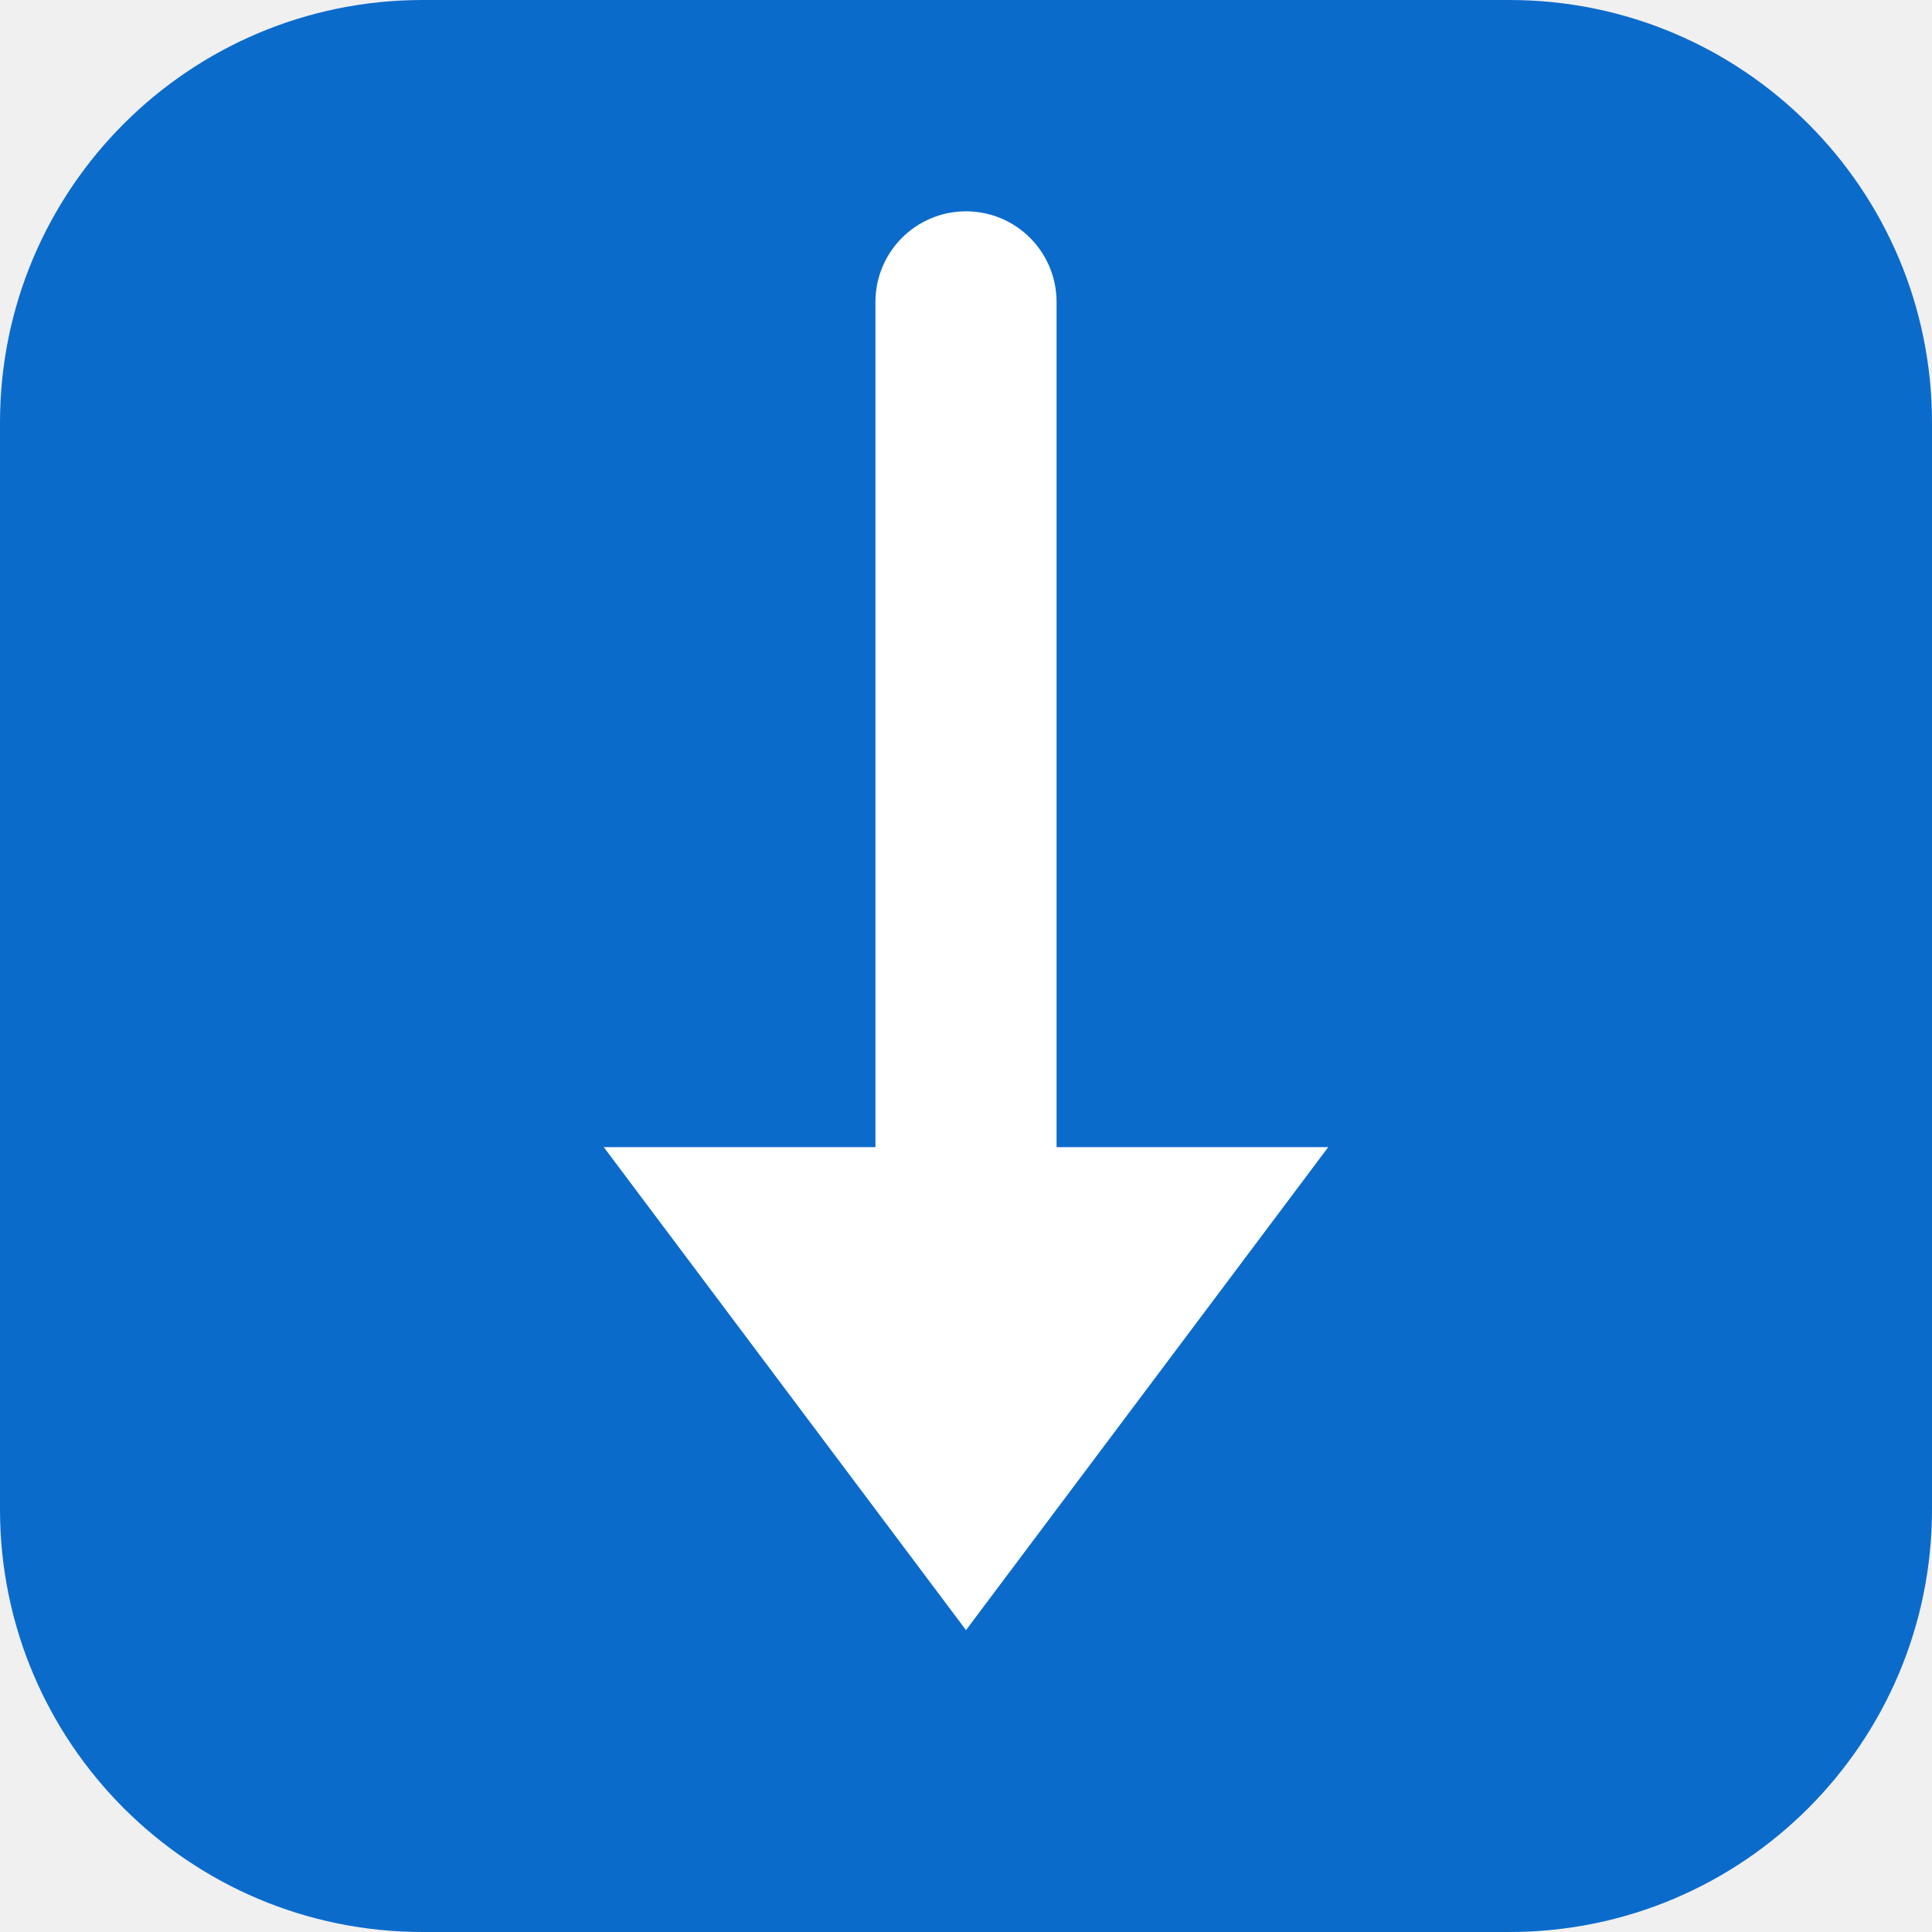
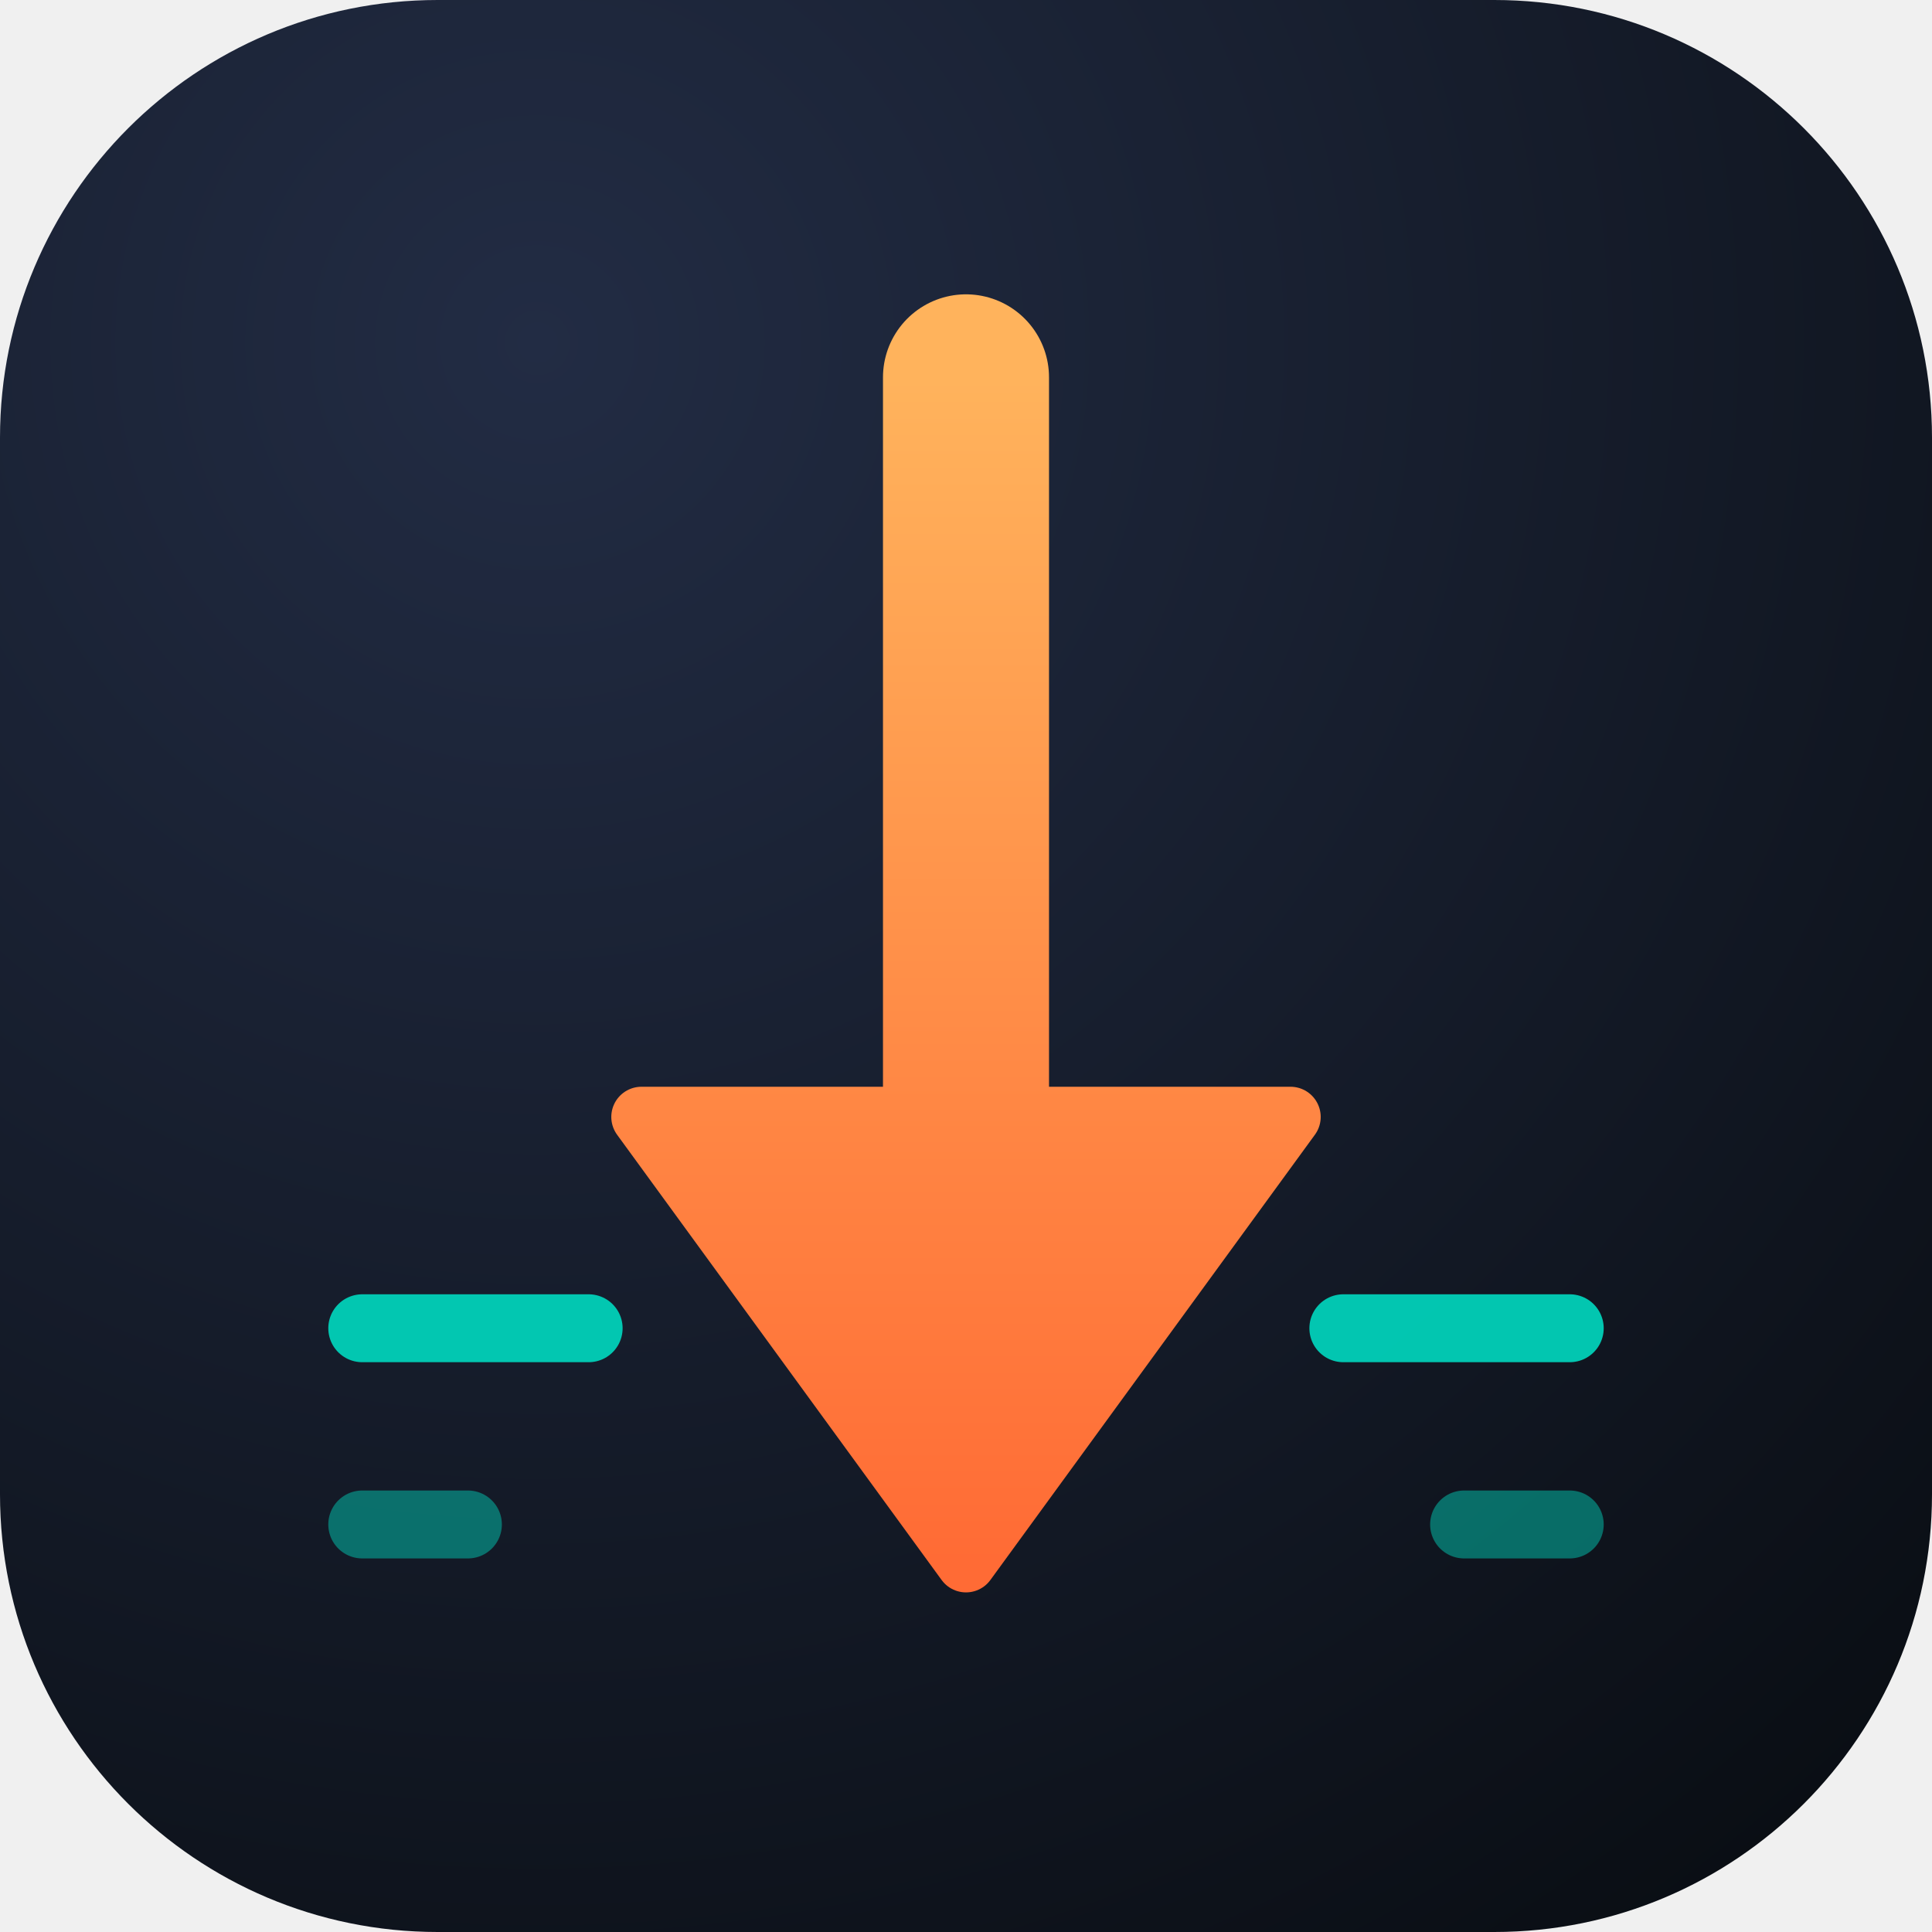
- <svg xmlns="http://www.w3.org/2000/svg" viewBox="0 0 32 32">
-   <rect width="32" height="32" rx="7" fill="#0b6bcb" />
-   <path d="M16 5v14" stroke="#fff" stroke-width="3" stroke-linecap="round" />
-   <path d="M10 19h12l-6 8z" fill="#fff" />
+ <svg xmlns="http://www.w3.org/2000/svg" viewBox="0 0 512 512">
+   <defs>
+     <radialGradient id="b" cx="28%" cy="18%" r="100%">
+       <stop offset="0" stop-color="#222c44" />
+       <stop offset="1" stop-color="#0a0e14" />
+     </radialGradient>
+     <linearGradient id="g" gradientUnits="userSpaceOnUse" x1="0" y1="100" x2="0" y2="414">
+       <stop offset="0" stop-color="#ffb35c" />
+       <stop offset="1" stop-color="#ff6b35" />
+     </linearGradient>
+   </defs>
+   <rect width="512" height="512" rx="116" fill="url(#b)" />
+   <path d="M96 352h60M356 352h60" stroke="#00d9c0" stroke-width="18" stroke-linecap="round" opacity=".9" />
+   <path d="M96 404h28M388 404h28" stroke="#00d9c0" stroke-width="18" stroke-linecap="round" opacity=".45" />
+   <path d="M256 100v190" stroke="url(#g)" stroke-width="44" stroke-linecap="round" />
+   <path d="M170 296h172l-86 118z" fill="url(#g)" stroke="url(#g)" stroke-width="16" stroke-linejoin="round" />
</svg>
